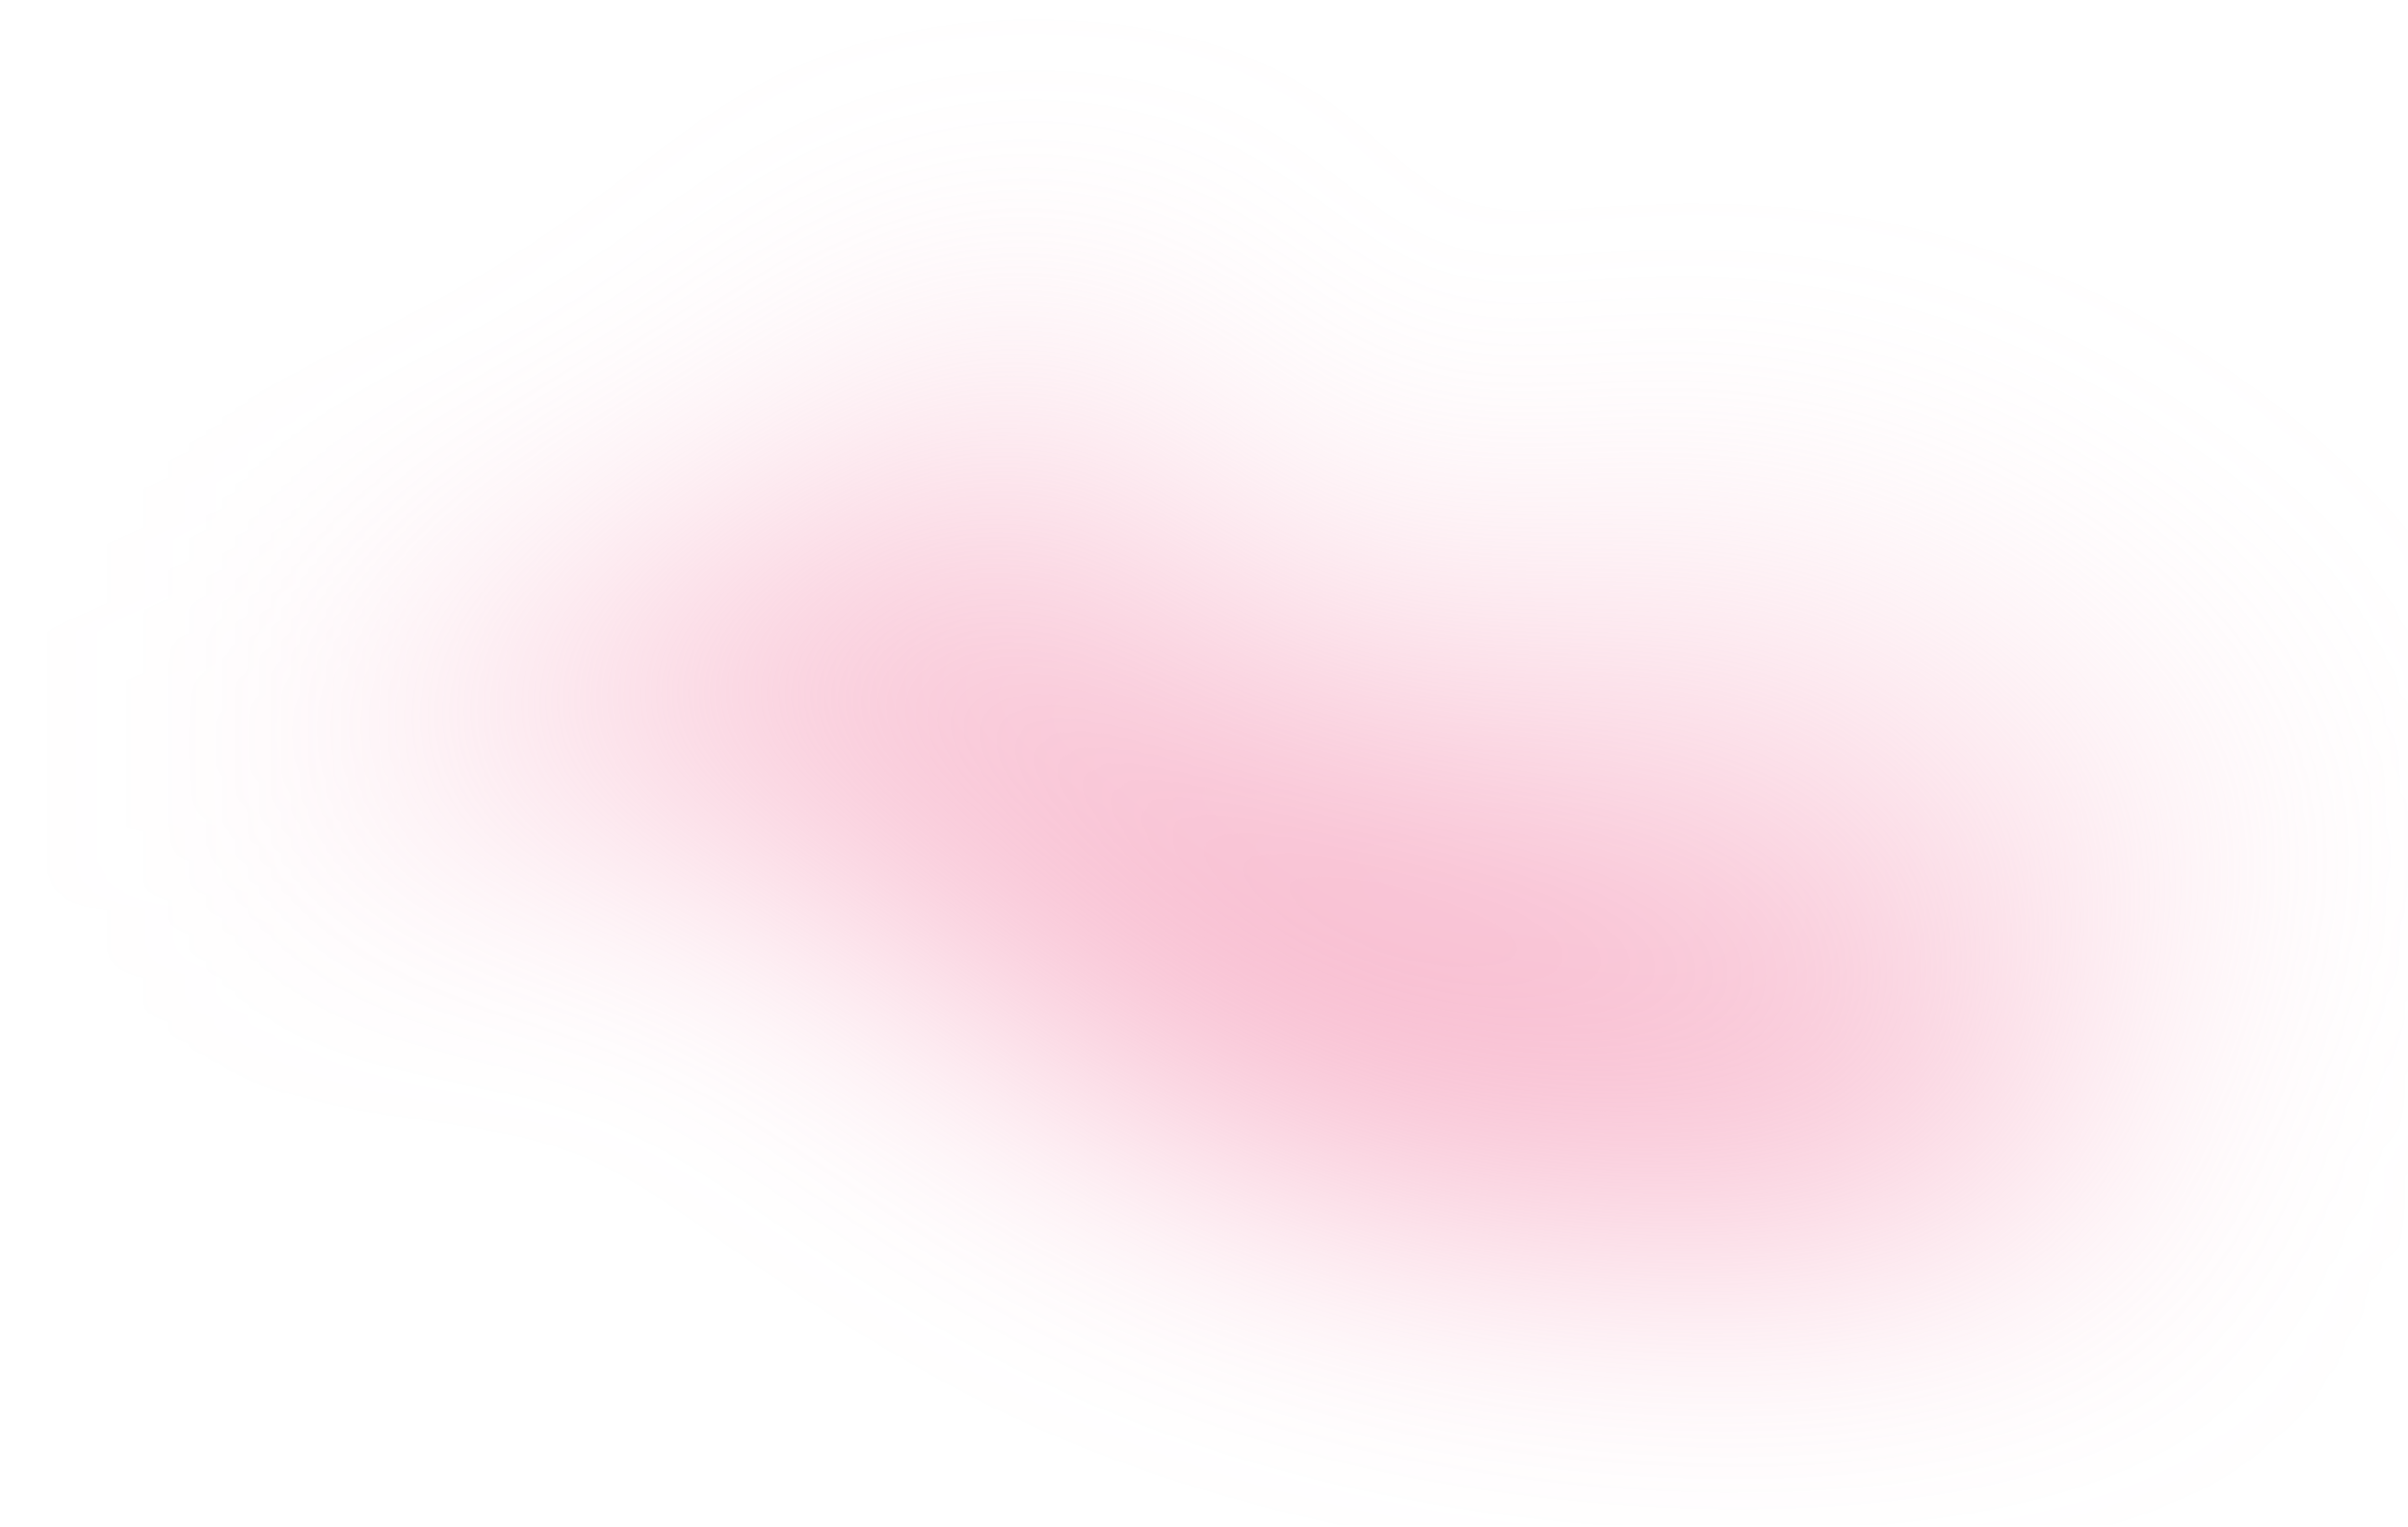
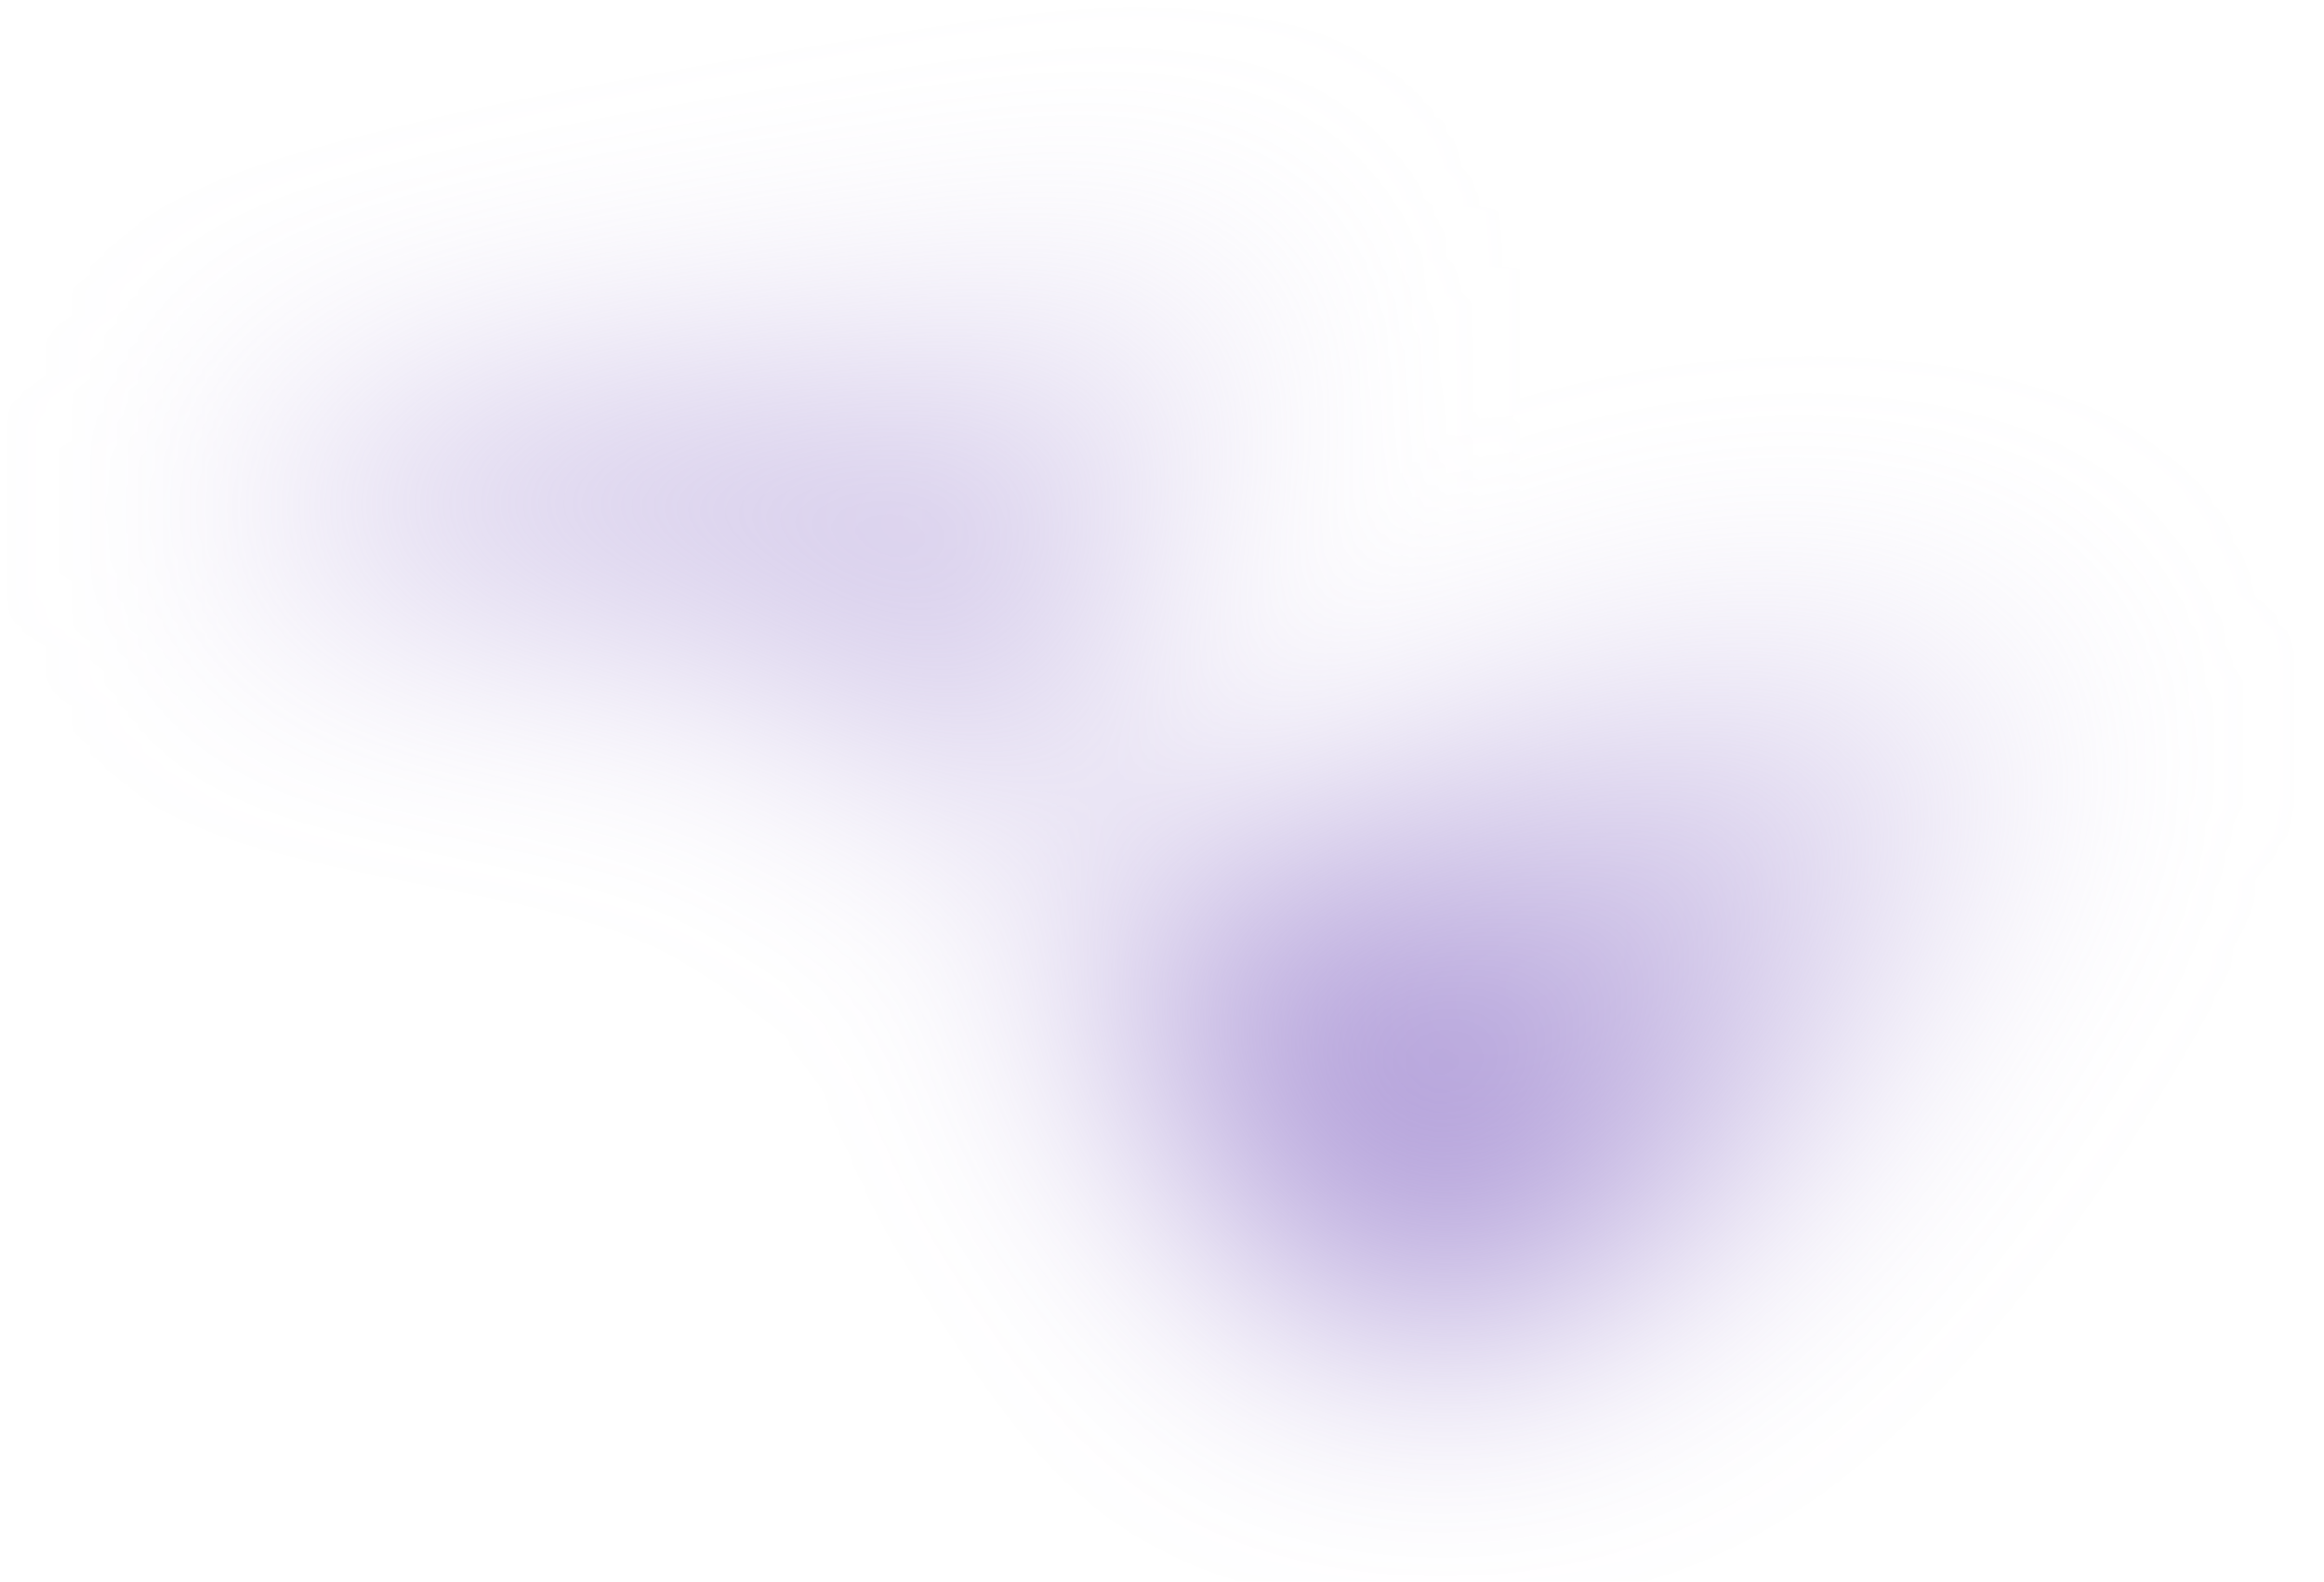
- <svg xmlns="http://www.w3.org/2000/svg" width="986" height="625" viewBox="0 0 986 625" fill="none">
-   <g filter="url(#filter0_f_25_2253)">
-     <path d="M198.575 313.855C386.465 294.736 401.598 523.595 791.684 494.702C983.472 474.371 662.226 298.383 846.636 371.474C1031.05 444.564 798.203 140.389 628.8 228.304C459.397 316.22 497.354 29.699 370.139 164.758C242.923 299.817 10.686 332.974 198.575 313.855Z" fill="url(#paint0_linear_25_2253)" />
+ <svg xmlns="http://www.w3.org/2000/svg" width="1112" height="757" viewBox="0 0 1112 757" fill="none">
+   <g filter="url(#filter0_f_153_708)">
+     <path d="M970.07 348.992C893.928 492.67 712.807 739.084 597.468 575.318C557.89 519.122 532.405 474.518 510.366 438.473C494.634 436.674 489.467 425.43 491.134 408.201C442.115 335.19 394.442 304.128 211.319 276.058C-73.497 232.399 446.994 160.406 575.951 128.707C662.689 107.386 499.086 325.966 491.134 408.201C497.426 417.573 503.74 427.636 510.366 438.473C531.184 440.853 570.504 426.695 636.976 387.981C993.446 180.366 1008.09 428.711 970.07 348.992Z" fill="url(#paint0_linear_153_708)" />
  </g>
  <defs>
-     <filter id="filter0_f_25_2253" x="0.929" y="0.936" width="1040.38" height="623.292" filterUnits="userSpaceOnUse" color-interpolation-filters="sRGB">
+     <filter id="filter0_f_153_708" x="0.342" y="0.251" width="1111.1" height="756.223" filterUnits="userSpaceOnUse" color-interpolation-filters="sRGB">
      <feFlood flood-opacity="0" result="BackgroundImageFix" />
      <feBlend mode="normal" in="SourceGraphic" in2="BackgroundImageFix" result="shape" />
-       <feGaussianBlur stdDeviation="63.5" result="effect1_foregroundBlur_25_2253" />
+       <feGaussianBlur stdDeviation="63.5" result="effect1_foregroundBlur_153_708" />
    </filter>
-     <linearGradient id="paint0_linear_25_2253" x1="295.404" y1="668.28" x2="546.941" y2="-31.997" gradientUnits="userSpaceOnUse">
-       <stop stop-color="#E5014C" />
+     <linearGradient id="paint0_linear_153_708" x1="349.795" y1="713.641" x2="687.877" y2="-48.587" gradientUnits="userSpaceOnUse">
+       <stop stop-color="#36059D" />
      <stop offset="1" stop-color="white" stop-opacity="0" />
    </linearGradient>
  </defs>
</svg>
